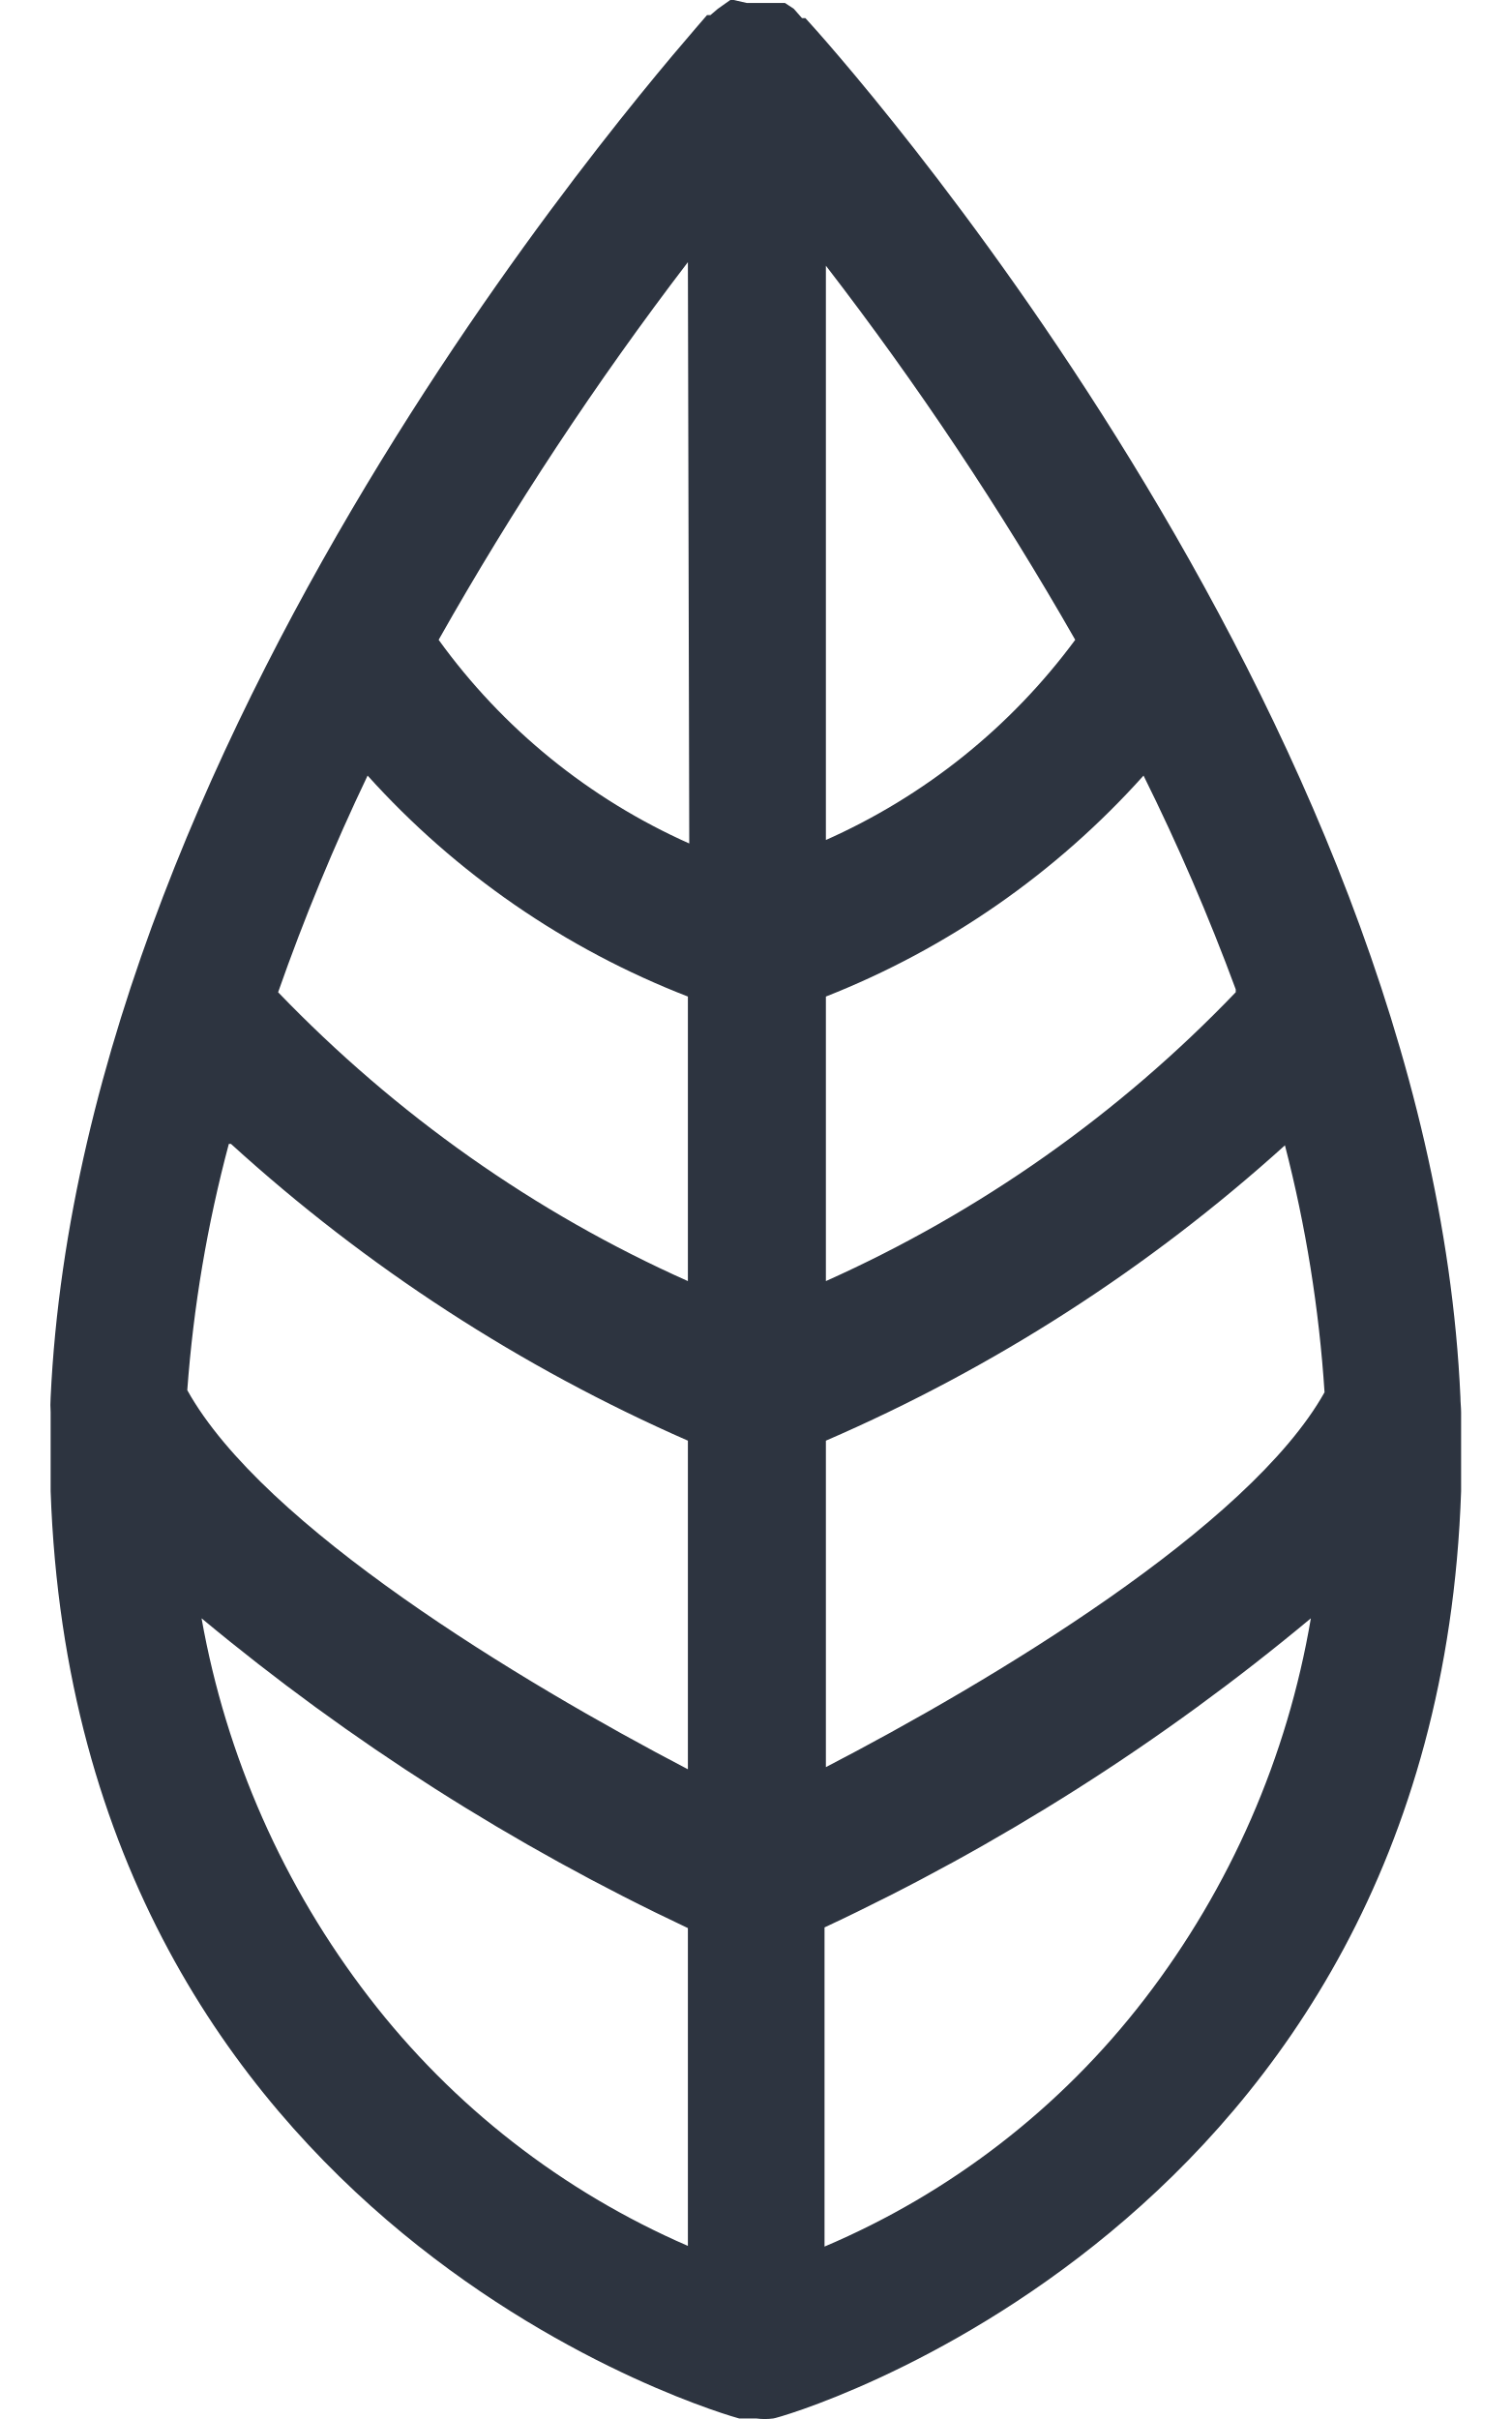
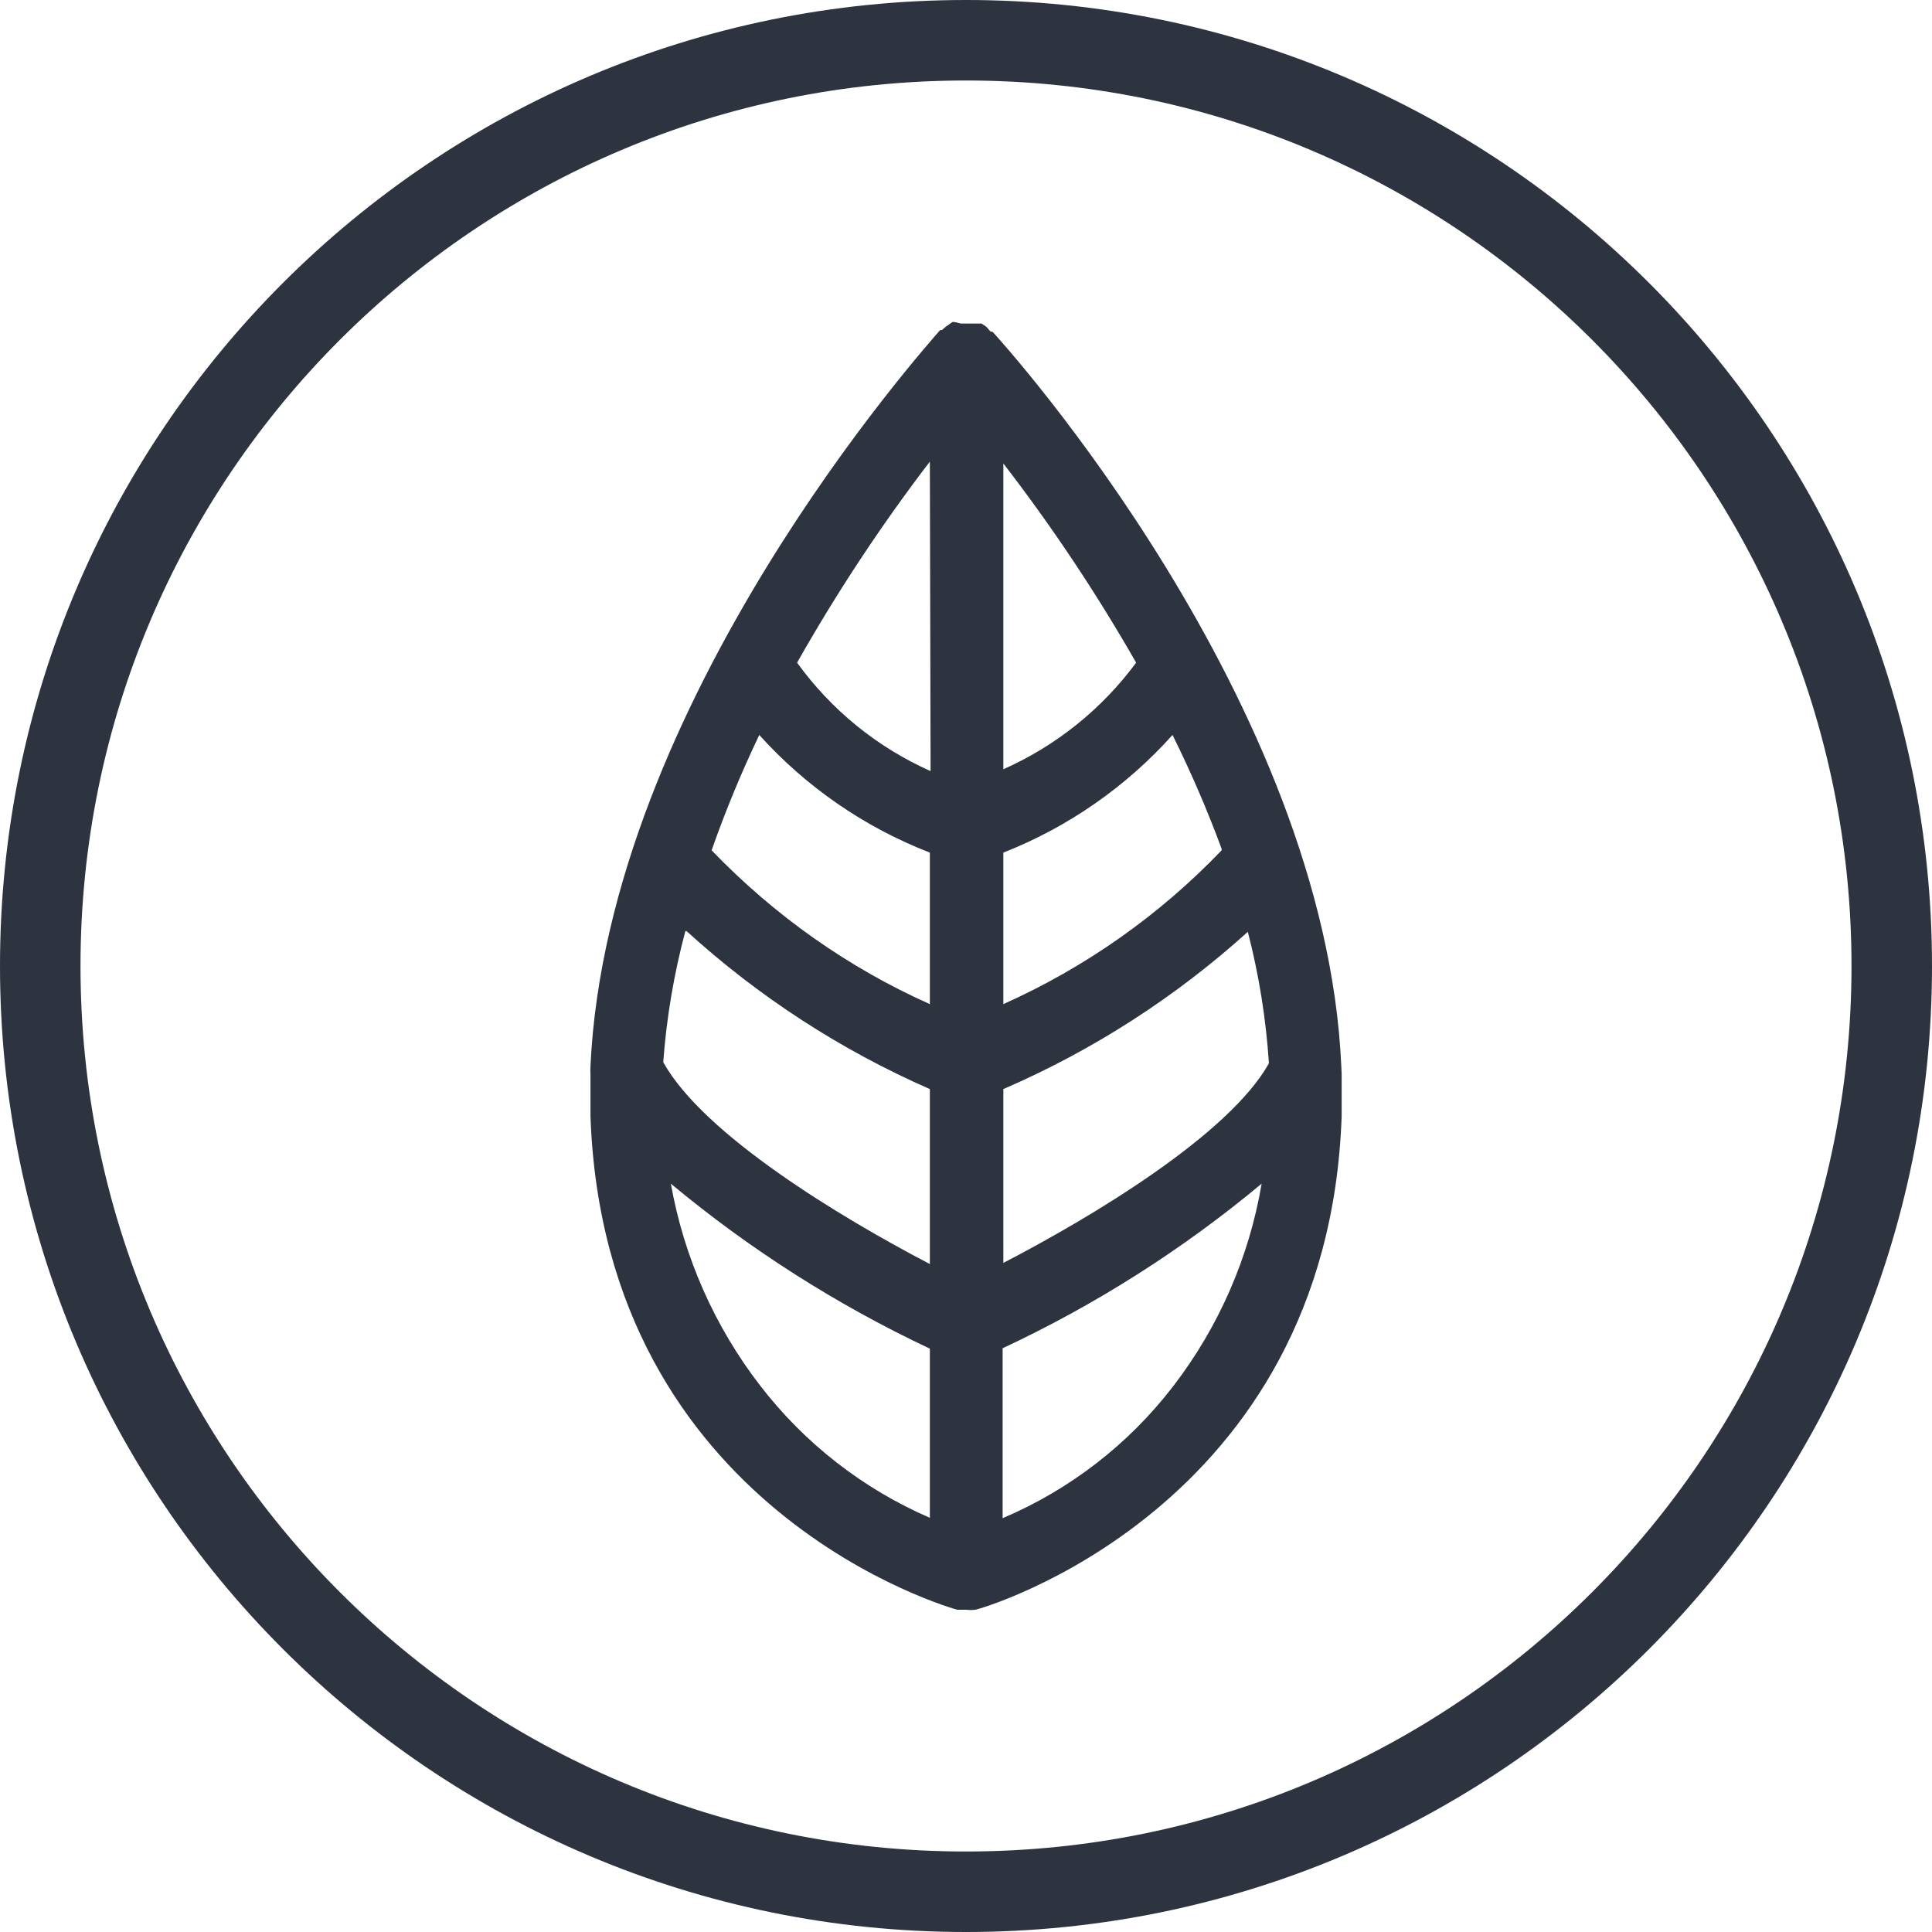
- <svg xmlns="http://www.w3.org/2000/svg" width="20" height="32" fill="none" viewBox="0 0 20 32">
-   <path fill="#2D3440" d="M19.324 18.485C18.918 9.41 11.01.621 10.657.24h-.045l-.109-.124-.117-.077H9.88L9.708 0h-.045L9.5.115 9.4.2h-.045C9.003.62 1.095 9.419.67 18.485a1.494 1.494 0 0 0 0 .2v1.042c.343 9.84 9.038 12.247 9.11 12.266h.226c.075.01.151.01.226 0 .082 0 8.767-2.474 9.101-12.266v-1.041c0-.067-.009-.134-.009-.2ZM3.056 15.132a22.226 22.226 0 0 0 6.046 3.926v4.347c-2.214-1.156-5.621-3.21-6.624-5.015a17.58 17.58 0 0 1 .55-3.258h.028Zm1.808-4.872a11.106 11.106 0 0 0 4.238 2.923v3.764c-2.019-.9-3.859-2.197-5.422-3.821.343-.978.739-1.935 1.184-2.866Zm11.487 2.866a17.3 17.3 0 0 1-5.423 3.821v-3.764a11.112 11.112 0 0 0 4.203-2.923 28.79 28.79 0 0 1 1.22 2.828v.038Zm-5.423-1.968V3.515a43.227 43.227 0 0 1 3.299 4.949 8.28 8.28 0 0 1-3.317 2.656l.018.038Zm0 12.266v-4.366a22.21 22.21 0 0 0 6.074-3.907c.276 1.068.452 2.163.524 3.267-.994 1.777-4.402 3.821-6.616 4.968l.018.038ZM9.12 11.158a8.207 8.207 0 0 1-3.316-2.694 43.258 43.258 0 0 1 3.298-4.996l.018 7.69Zm-6.453 10.25a30.164 30.164 0 0 0 6.435 4.098v4.204a10.679 10.679 0 0 1-4.217-3.285 11.519 11.519 0 0 1-2.218-5.017Zm8.243 8.311v-4.222a29.675 29.675 0 0 0 6.435-4.089 11.368 11.368 0 0 1-2.2 5.036 10.53 10.53 0 0 1-4.235 3.275Z" />
+ <svg xmlns="http://www.w3.org/2000/svg" width="48" height="48" fill="none" viewBox="0 0 48 48">
+   <circle cx="24" cy="24" r="23" stroke="#2D3440" stroke-width="2" />
+   <path fill="#2D3440" d="M33.324 26.485C32.918 17.41 25.01 8.621 24.657 8.24h-.045l-.109-.124-.117-.077h-.506L23.708 8h-.045l-.163.115-.1.086h-.044c-.353.42-8.261 9.218-8.686 18.284a1.492 1.492 0 0 0 0 .2v1.042c.344 9.84 9.038 12.247 9.11 12.266h.226c.075.01.151.01.226 0 .082 0 8.767-2.474 9.101-12.266v-1.041c0-.067-.009-.134-.009-.2Zm-16.268-3.353a22.226 22.226 0 0 0 6.046 3.926v4.347c-2.214-1.156-5.621-3.21-6.624-5.015.081-1.103.266-2.194.55-3.258h.028Zm1.808-4.872a11.106 11.106 0 0 0 4.238 2.923v3.764c-2.019-.9-3.859-2.197-5.422-3.821.343-.978.739-1.935 1.184-2.866Zm11.487 2.866a17.3 17.3 0 0 1-5.423 3.821v-3.764a11.112 11.112 0 0 0 4.203-2.923 28.79 28.79 0 0 1 1.22 2.828v.038Zm-5.423-1.968v-7.643a43.22 43.22 0 0 1 3.299 4.949 8.28 8.28 0 0 1-3.317 2.656l.018.038Zm0 12.266v-4.366a22.21 22.21 0 0 0 6.074-3.907c.276 1.068.452 2.163.524 3.267-.994 1.777-4.402 3.821-6.616 4.968l.018.038ZM23.12 19.158a8.207 8.207 0 0 1-3.316-2.694 43.263 43.263 0 0 1 3.298-4.996l.018 7.69Zm-6.453 10.25a30.164 30.164 0 0 0 6.435 4.099v4.203a10.679 10.679 0 0 1-4.216-3.285 11.519 11.519 0 0 1-2.219-5.017Zm8.243 8.311v-4.222a29.675 29.675 0 0 0 6.435-4.089 11.368 11.368 0 0 1-2.2 5.036 10.53 10.53 0 0 1-4.235 3.275Z" />
</svg>
